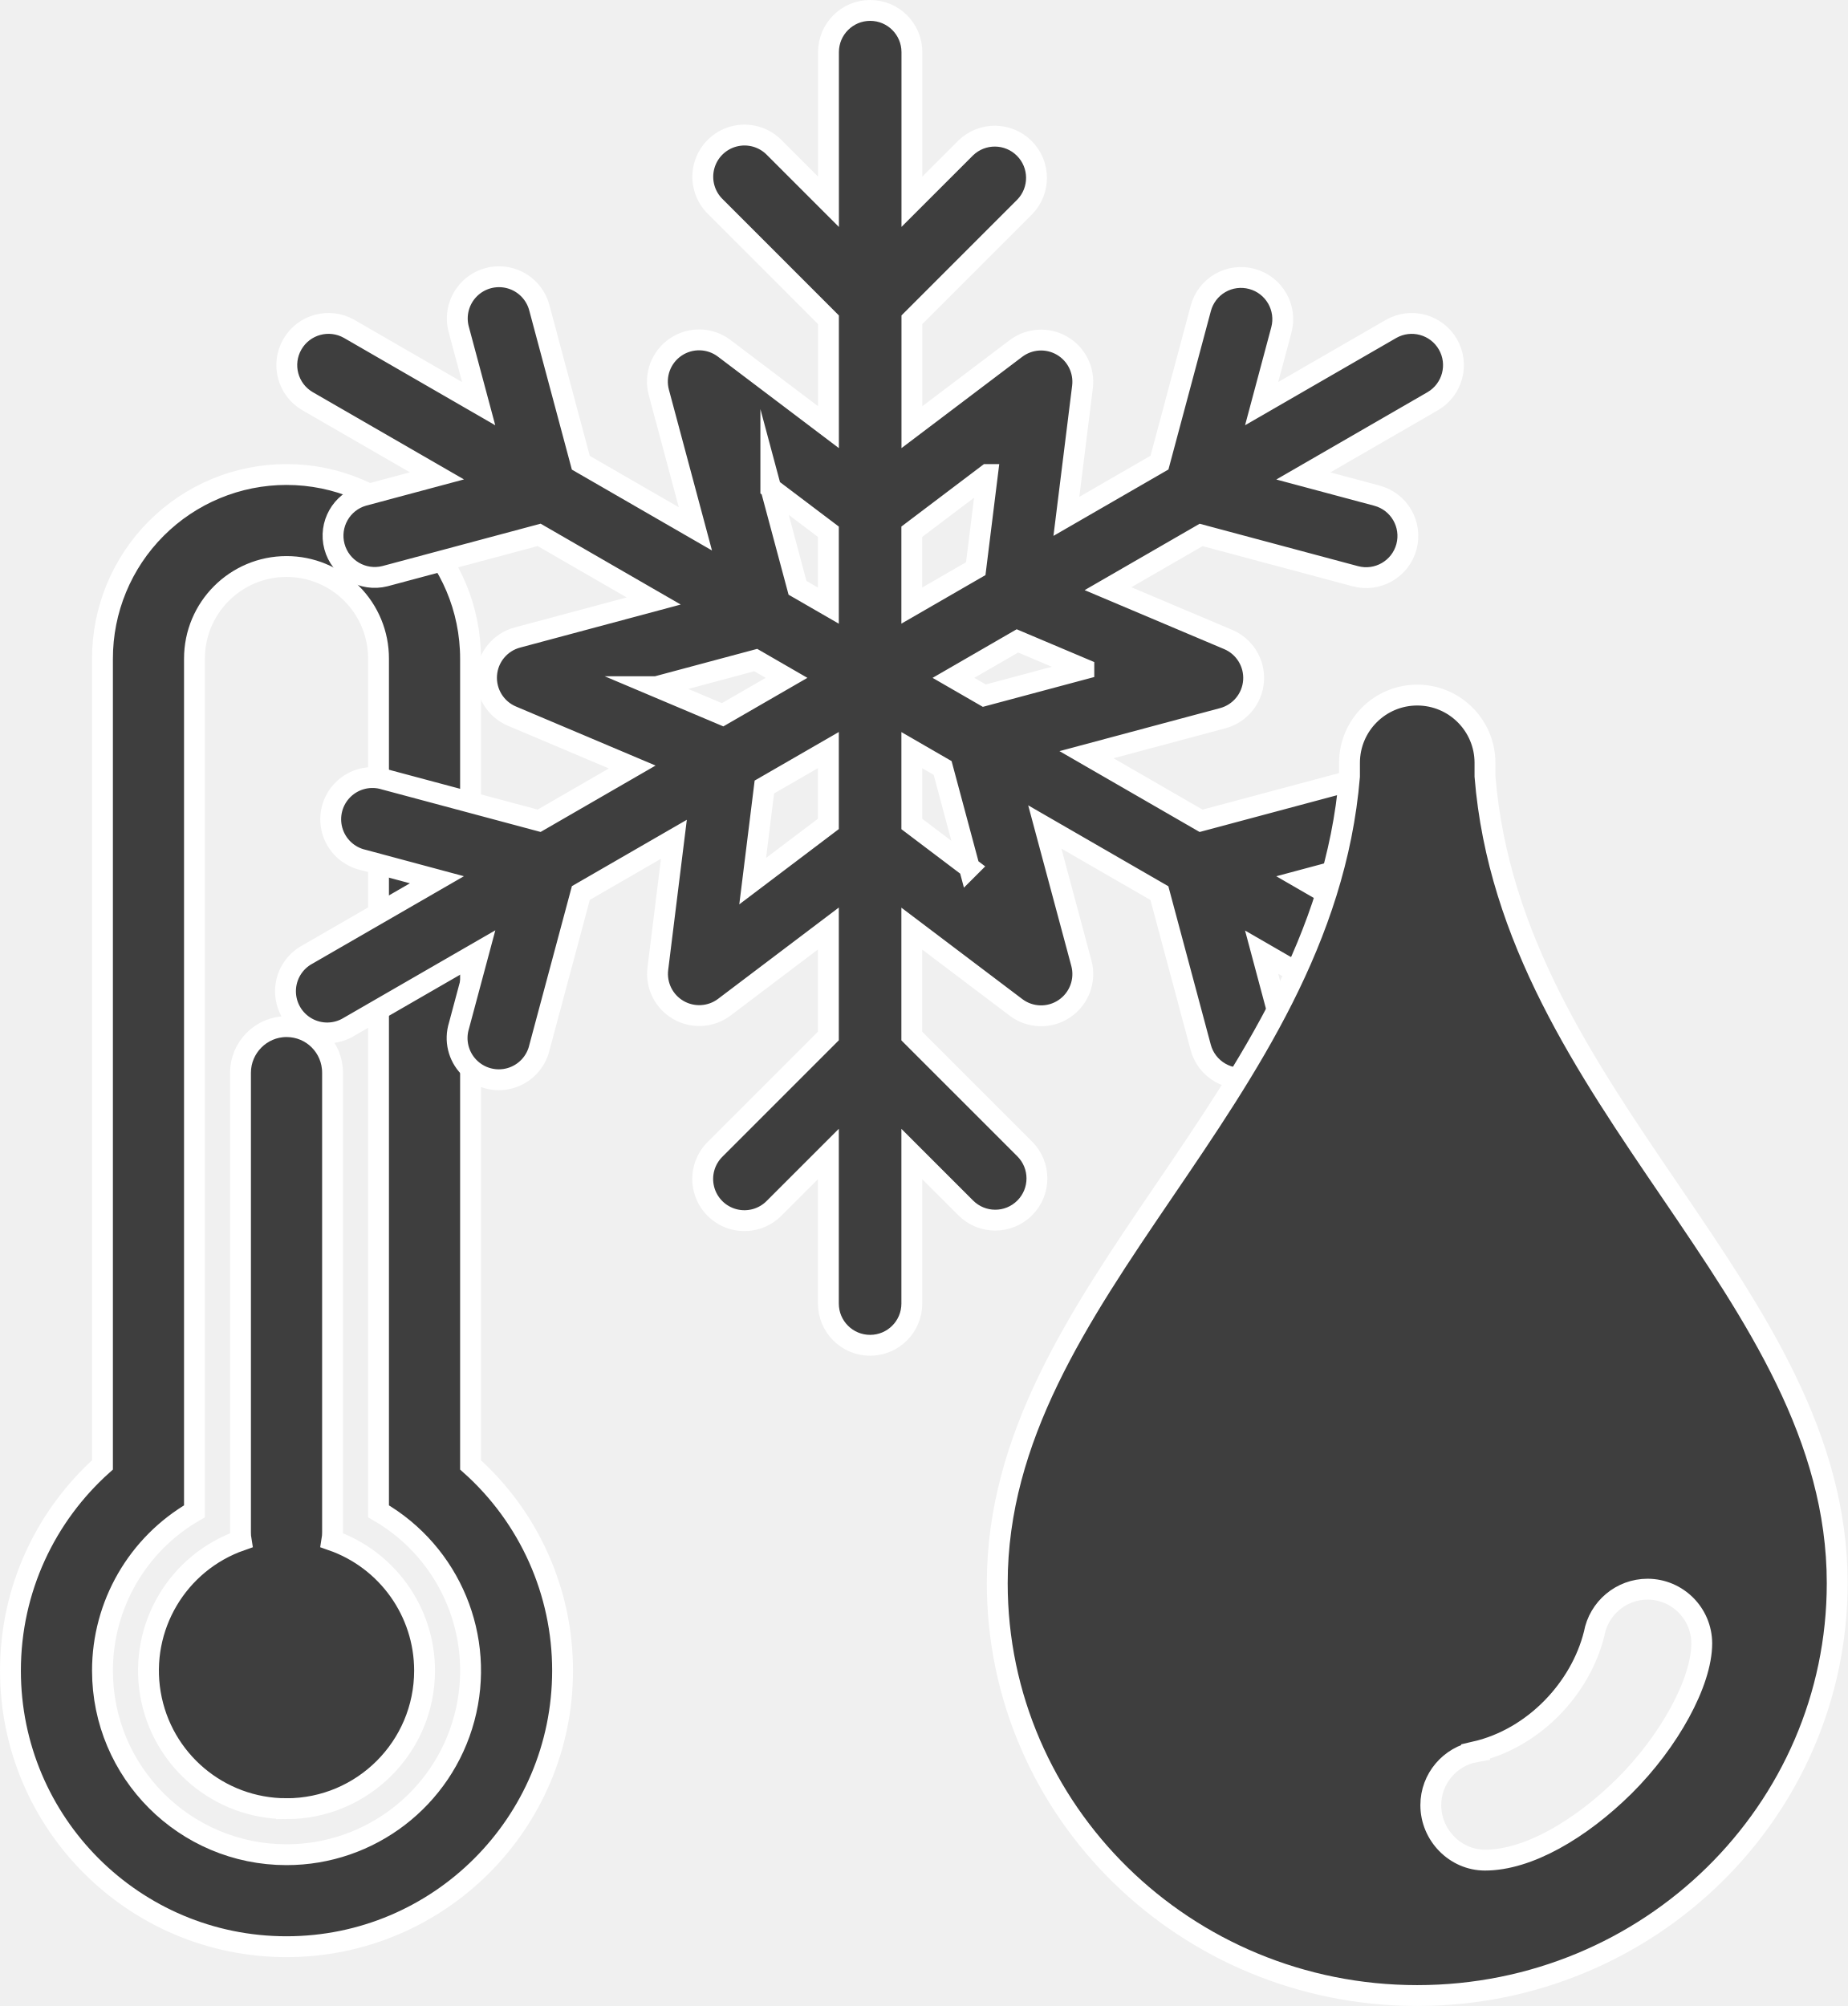
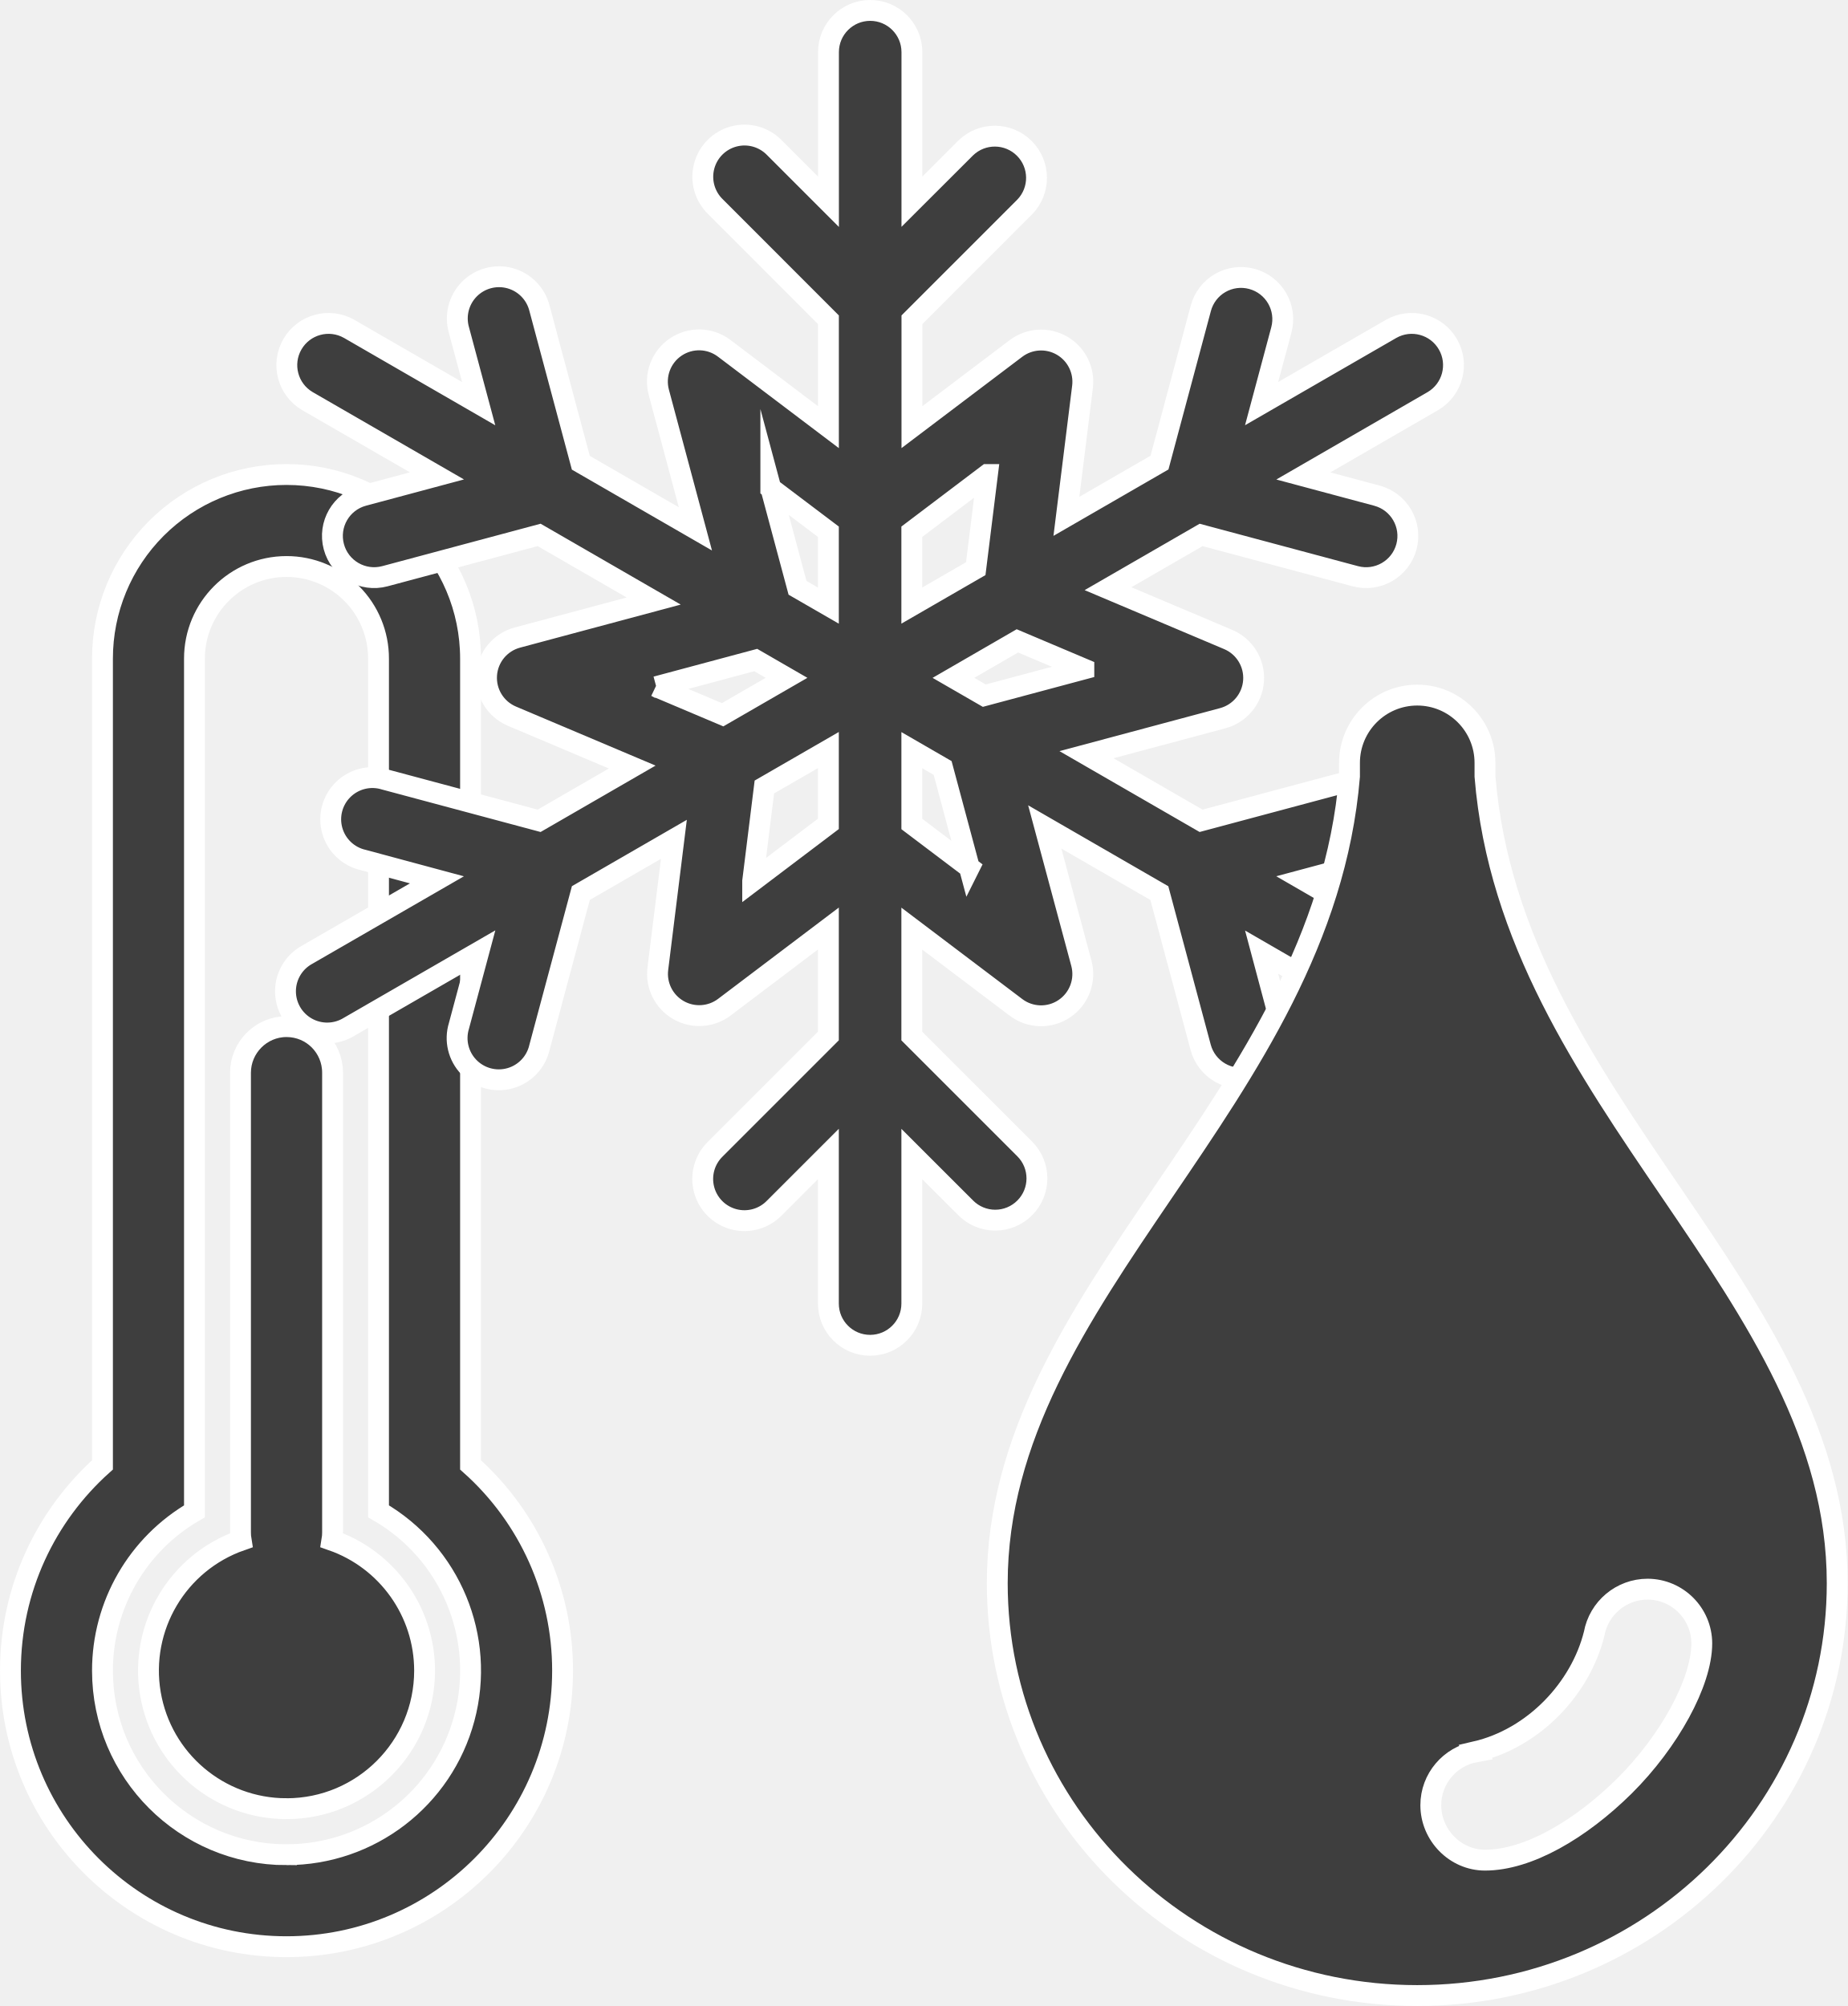
<svg xmlns="http://www.w3.org/2000/svg" width="88.579" height="96.176" viewBox="6.035 -8.75 88.579 96.176">
-   <path fill="#3E3E3E" stroke="#FFF" stroke-miterlimit="10" d="M19.77 80.172a8.823 8.823 0 0 0 4.412-16.465V22.833a4.406 4.406 0 0 0-4.412-4.422 4.416 4.416 0 0 0-4.412 4.423v40.874a8.814 8.814 0 0 0-4.41 7.642 8.823 8.823 0 0 0 8.822 8.822zm0-2.206a6.618 6.618 0 0 1-2.175-12.868c-.02-.12-.03-.245-.03-.37V42.68c0-1.207.987-2.21 2.206-2.21 1.23 0 2.207.99 2.207 2.21v22.047c0 .125-.01.25-.03.37a6.62 6.62 0 0 1 4.442 6.25 6.623 6.623 0 0 1-6.62 6.62zm0 6.617c-7.31 0-13.234-5.926-13.234-13.234 0-3.92 1.704-7.44 4.412-9.866v-38.65A8.82 8.82 0 0 1 19.77 14c4.865 0 8.824 3.956 8.824 8.835v38.648a13.205 13.205 0 0 1 4.412 9.865c-.002 7.31-5.928 13.235-13.236 13.235z" />
-   <path fill="#3E3E3E" stroke="#FFF" stroke-miterlimit="10" d="M74.727 37.02l-6.21-3.588 3.533-.947a2 2 0 0 0 1.414-2.448 1.996 1.996 0 0 0-2.448-1.414l-7.398 1.98-5.493-3.17 6.533-1.75a2 2 0 0 0 .26-3.773l-5.763-2.436 4.464-2.577 7.395 1.98a2.002 2.002 0 0 0 2.45-1.414 2 2 0 0 0-1.413-2.448l-3.532-.946 6.21-3.587a2 2 0 0 0-2-3.464l-6.208 3.584.944-3.53a2 2 0 0 0-1.414-2.45 1.993 1.993 0 0 0-2.448 1.415l-1.98 7.393-4.463 2.577.772-6.207a2 2 0 0 0-3.19-1.842l-4.988 3.772V6.58l5.412-5.413a2 2 0 0 0-2.828-2.828L49.754.922V-6.25a2 2 0 0 0-4 0V.924l-2.587-2.588a2 2 0 1 0-2.828 2.828l5.414 5.416v5.15L40.76 7.953a1.998 1.998 0 0 0-3.138 2.113l1.752 6.54-5.493-3.17L31.9 6.038a2 2 0 1 0-3.863 1.035l.946 3.53-6.21-3.586a2 2 0 0 0-2 3.464l6.21 3.584-3.53.946a2 2 0 0 0 1.036 3.863l7.394-1.98 5.492 3.17-6.53 1.75a1.997 1.997 0 0 0-.26 3.773l5.76 2.436-4.463 2.578-7.392-1.98a2 2 0 1 0-1.035 3.86l3.527.948-6.208 3.584a2 2 0 1 0 2 3.462l6.213-3.586-.947 3.534A2 2 0 1 0 31.9 41.46l1.983-7.396 4.46-2.575-.77 6.207a2 2 0 0 0 3.19 1.842l4.987-3.772v5.153l-5.415 5.416a2 2 0 1 0 2.828 2.828l2.587-2.587v7.173a2 2 0 0 0 4 0v-7.17l2.585 2.584c.392.39.9.586 1.414.586s1.02-.195 1.413-.586a2 2 0 0 0 0-2.828l-5.413-5.413v-5.15l4.994 3.775a1.993 1.993 0 0 0 2.322.063 2 2 0 0 0 .814-2.177l-1.754-6.535 5.494 3.172 1.98 7.393a1.998 1.998 0 0 0 2.45 1.414 2 2 0 0 0 1.414-2.45L66.52 36.9l6.21 3.584a1.997 1.997 0 0 0 2.73-.732 1.998 1.998 0 0 0-.733-2.732zm-16.73-13.695l-4.772 1.278-1.48-.854 3.067-1.772 3.185 1.347zm-4.622-9.323l-.56 4.512-3.066 1.77v-3.54l3.625-2.742zm-10.385.657l2.76 2.086v3.542l-1.48-.854-1.28-4.775zm-5.493 9.515l4.77-1.278 1.477.853-3.065 1.77-3.183-1.345zm4.623 9.322l.56-4.513 3.07-1.772v3.54l-3.63 2.745zm10.388-.655l-2.758-2.085v-3.54l1.477.854 1.28 4.772z" />
-   <path fill="#3E3E3E" stroke="#FFF" stroke-miterlimit="10" d="M53.846 67.155c0 10.923 9.015 19.77 20.134 19.77 11.12 0 20.135-8.847 20.135-19.77 0-14.003-15.626-23.096-16.887-38.684v-.648a3.25 3.25 0 0 0-3.248-3.248 3.25 3.25 0 0 0-3.247 3.248v.65c-1.3 15.588-16.887 24.68-16.887 38.683zm22.927 8.08c2.806-.65 5.038-3.04 5.688-5.65a2.61 2.61 0 0 1 2.562-2.144 2.607 2.607 0 0 1 2.598 2.598c0 1.87-1.572 4.717-3.715 6.845-2.105 2.08-4.612 3.548-6.677 3.548-1.43 0-2.598-1.207-2.598-2.635 0-1.274.922-2.34 2.143-2.56z" />
+   <path fill="#3E3E3E" stroke="#FFF" stroke-miterlimit="10" d="M19.77 80.172a8.823 8.823 0 0 0 4.412-16.465V22.833a4.406 4.406 0 0 0-4.412-4.422 4.416 4.416 0 0 0-4.412 4.424v40.874a8.814 8.814 0 0 0-4.41 7.642 8.823 8.823 0 0 0 8.822 8.822zm0-2.206a6.618 6.618 0 0 1-2.175-12.868c-.02-.12-.03-.245-.03-.37V42.68c0-1.207.987-2.21 2.206-2.21 1.23 0 2.208.99 2.208 2.21v22.047c0 .125-.01.25-.03.37a6.62 6.62 0 0 1 4.442 6.25 6.623 6.623 0 0 1-6.62 6.62zm0 6.617c-7.31 0-13.234-5.926-13.234-13.234 0-3.92 1.704-7.44 4.412-9.867v-38.65A8.82 8.82 0 0 1 19.77 14c4.865 0 8.824 3.956 8.824 8.835v38.648a13.205 13.205 0 0 1 4.412 9.865c-.002 7.31-5.928 13.235-13.236 13.235z" />
+   <path fill="#3E3E3E" stroke="#FFF" stroke-miterlimit="10" d="M74.727 37.02l-6.21-3.588 3.533-.947a2 2 0 0 0 1.414-2.448 1.996 1.996 0 0 0-2.448-1.414l-7.398 1.98-5.493-3.17 6.533-1.75a2 2 0 0 0 .26-3.773l-5.763-2.436 4.464-2.577 7.394 1.98a2.002 2.002 0 0 0 2.45-1.414 2 2 0 0 0-1.413-2.448l-3.53-.946 6.21-3.588a2 2 0 0 0-2-3.464l-6.21 3.584.945-3.53a2 2 0 0 0-1.414-2.45 1.993 1.993 0 0 0-2.447 1.415l-1.98 7.393-4.463 2.577.772-6.207a2 2 0 0 0-3.19-1.842l-4.988 3.772V6.58l5.412-5.413a2 2 0 0 0-2.828-2.828L49.754.92V-6.25a2 2 0 0 0-4 0V.924l-2.587-2.588a2 2 0 1 0-2.828 2.828l5.413 5.416v5.15L40.76 7.953a1.998 1.998 0 0 0-3.138 2.113l1.752 6.54-5.493-3.17-1.98-7.398a2 2 0 1 0-3.863 1.035l.946 3.53-6.21-3.586a2 2 0 0 0-2 3.464l6.21 3.585-3.53.946a2 2 0 0 0 1.036 3.864l7.393-1.98 5.492 3.17-6.53 1.75a1.997 1.997 0 0 0-.26 3.773l5.76 2.436-4.463 2.578-7.392-1.98a2 2 0 1 0-1.035 3.86l3.527.95-6.208 3.583a2 2 0 1 0 2 3.462l6.213-3.586-.947 3.533a2 2 0 1 0 3.86 1.037l1.983-7.396 4.46-2.575-.77 6.206a2 2 0 0 0 3.19 1.842l4.987-3.772v5.153l-5.415 5.415a2 2 0 1 0 2.828 2.828l2.587-2.587v7.173a2 2 0 0 0 4 0v-7.17l2.585 2.583a1.995 1.995 0 0 0 2.827 0 2 2 0 0 0 0-2.828l-5.413-5.413v-5.15l4.993 3.775a1.993 1.993 0 0 0 2.322.063 2 2 0 0 0 .814-2.177l-1.755-6.535 5.494 3.172 1.98 7.393a1.998 1.998 0 0 0 2.45 1.414 2 2 0 0 0 1.413-2.45L66.52 36.9l6.21 3.584a1.997 1.997 0 0 0 2.73-.732 1.998 1.998 0 0 0-.733-2.732zm-16.73-13.695l-4.772 1.278-1.48-.854 3.067-1.773 3.185 1.347zm-4.622-9.323l-.56 4.512-3.066 1.77v-3.54l3.624-2.742zm-10.385.657l2.76 2.085v3.542l-1.48-.854-1.28-4.775zm-5.493 9.514l4.77-1.278 1.477.853-3.065 1.77-3.184-1.346zm4.623 9.322l.56-4.513 3.07-1.772v3.54l-3.63 2.746zm10.388-.655l-2.758-2.084v-3.54l1.477.854 1.28 4.772z" />
+   <path fill="#3E3E3E" stroke="#FFF" stroke-miterlimit="10" d="M53.846 67.155c0 10.923 9.015 19.77 20.134 19.77 11.12 0 20.135-8.847 20.135-19.77 0-14.003-15.626-23.096-16.887-38.684v-.647a3.25 3.25 0 0 0-3.248-3.248 3.25 3.25 0 0 0-3.247 3.248v.65c-1.3 15.588-16.887 24.68-16.887 38.683zm22.927 8.08c2.806-.65 5.038-3.04 5.688-5.65a2.61 2.61 0 0 1 2.563-2.144 2.607 2.607 0 0 1 2.598 2.6c0 1.87-1.57 4.716-3.714 6.844-2.105 2.08-4.612 3.548-6.677 3.548-1.43 0-2.6-1.207-2.6-2.635 0-1.274.923-2.34 2.144-2.56z" />
</svg>
